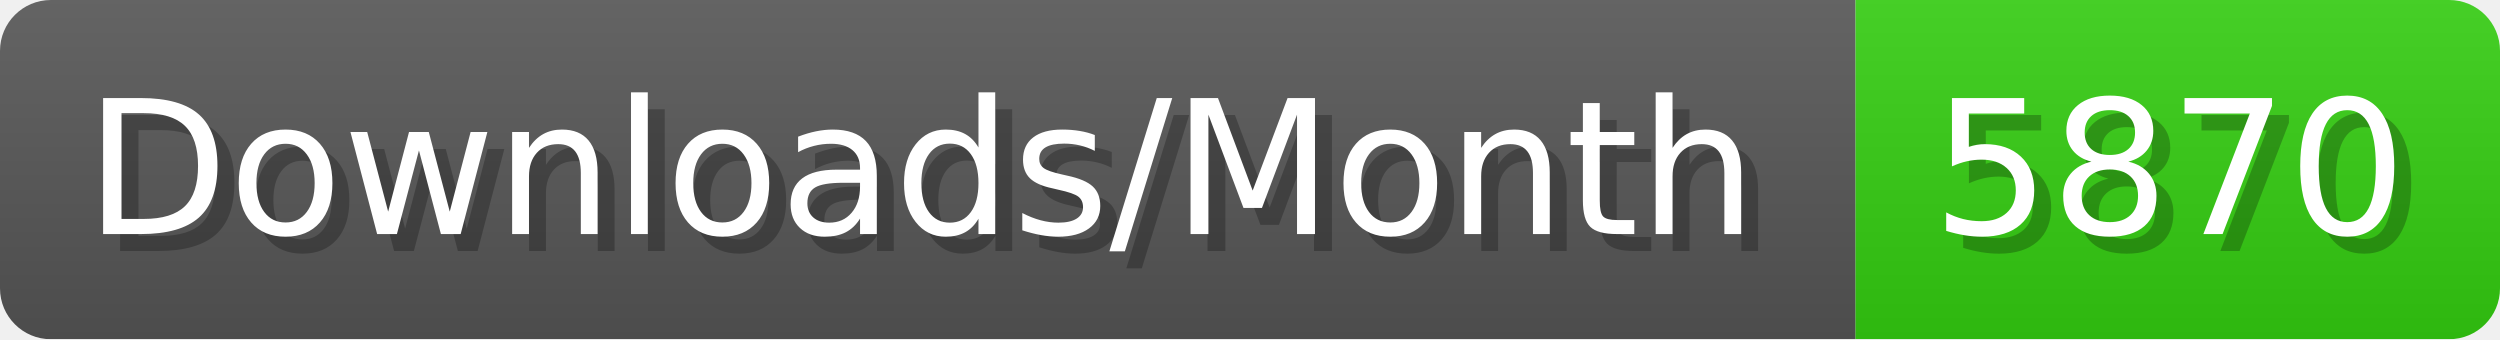
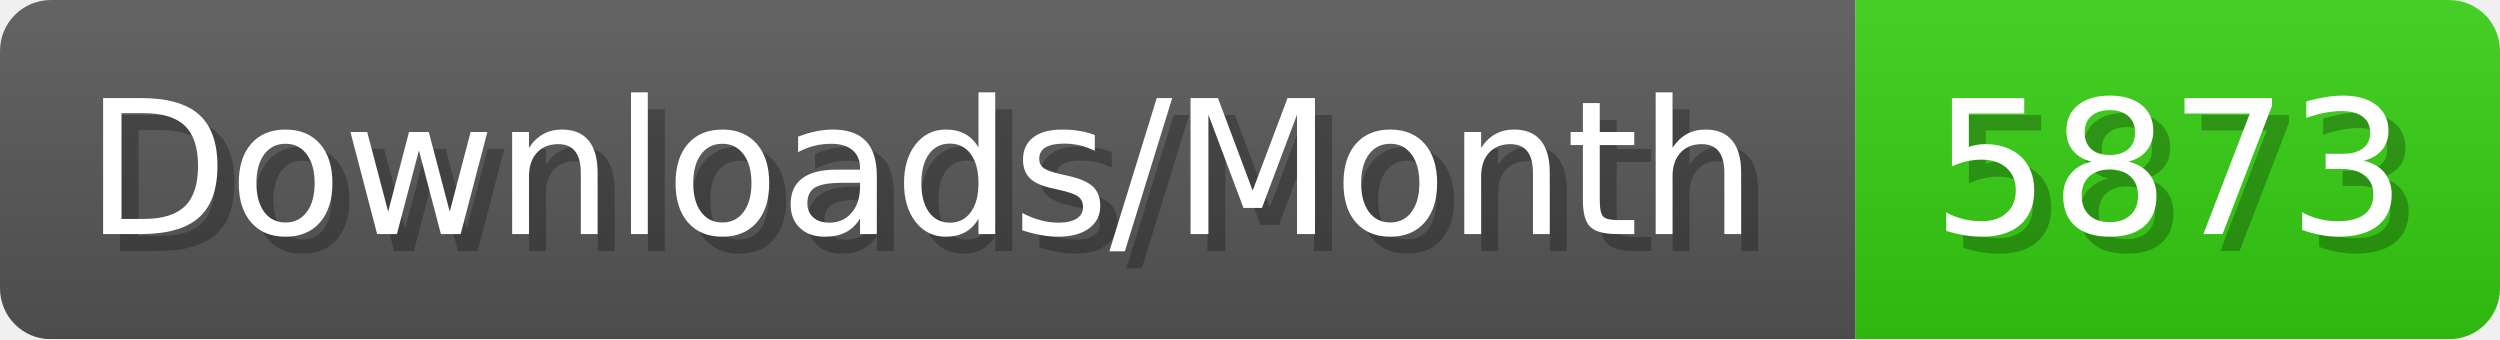
- <svg xmlns="http://www.w3.org/2000/svg" width="147.4" height="20" viewBox="0 0 1474 200" role="img" aria-label="Downloads/Month: 5870">
+ <svg xmlns="http://www.w3.org/2000/svg" width="147.4" height="20" viewBox="0 0 1474 200" role="img" aria-label="Downloads/Month: 5873">
  <linearGradient id="YlXUI" x2="0" y2="100%">
    <stop offset="0" stop-opacity=".1" stop-color="#EEE" />
    <stop offset="1" stop-opacity=".1" />
  </linearGradient>
  <mask id="JHhop">
    <rect width="1474" height="200" rx="30" fill="#FFF" />
  </mask>
  <g mask="url(#JHhop)">
    <rect width="1094" height="200" fill="#555" />
    <rect width="380" height="200" fill="#3C1" x="1094" />
    <rect width="1474" height="200" fill="url(#YlXUI)" />
  </g>
  <g aria-hidden="true" fill="#fff" text-anchor="start" font-family="Verdana,DejaVu Sans,sans-serif" font-size="110">
    <text x="60" y="148" textLength="994" fill="#000" opacity="0.25">Downloads/Month</text>
    <text x="50" y="138" textLength="994">Downloads/Month</text>
-     <text x="1149" y="148" textLength="280" fill="#000" opacity="0.25">5870</text>
-     <text x="1139" y="138" textLength="280">5870</text>
+     <text x="1149" y="148" textLength="280" fill="#000" opacity="0.25">5873</text>
+     <text x="1139" y="138" textLength="280">5873</text>
  </g>
</svg>
